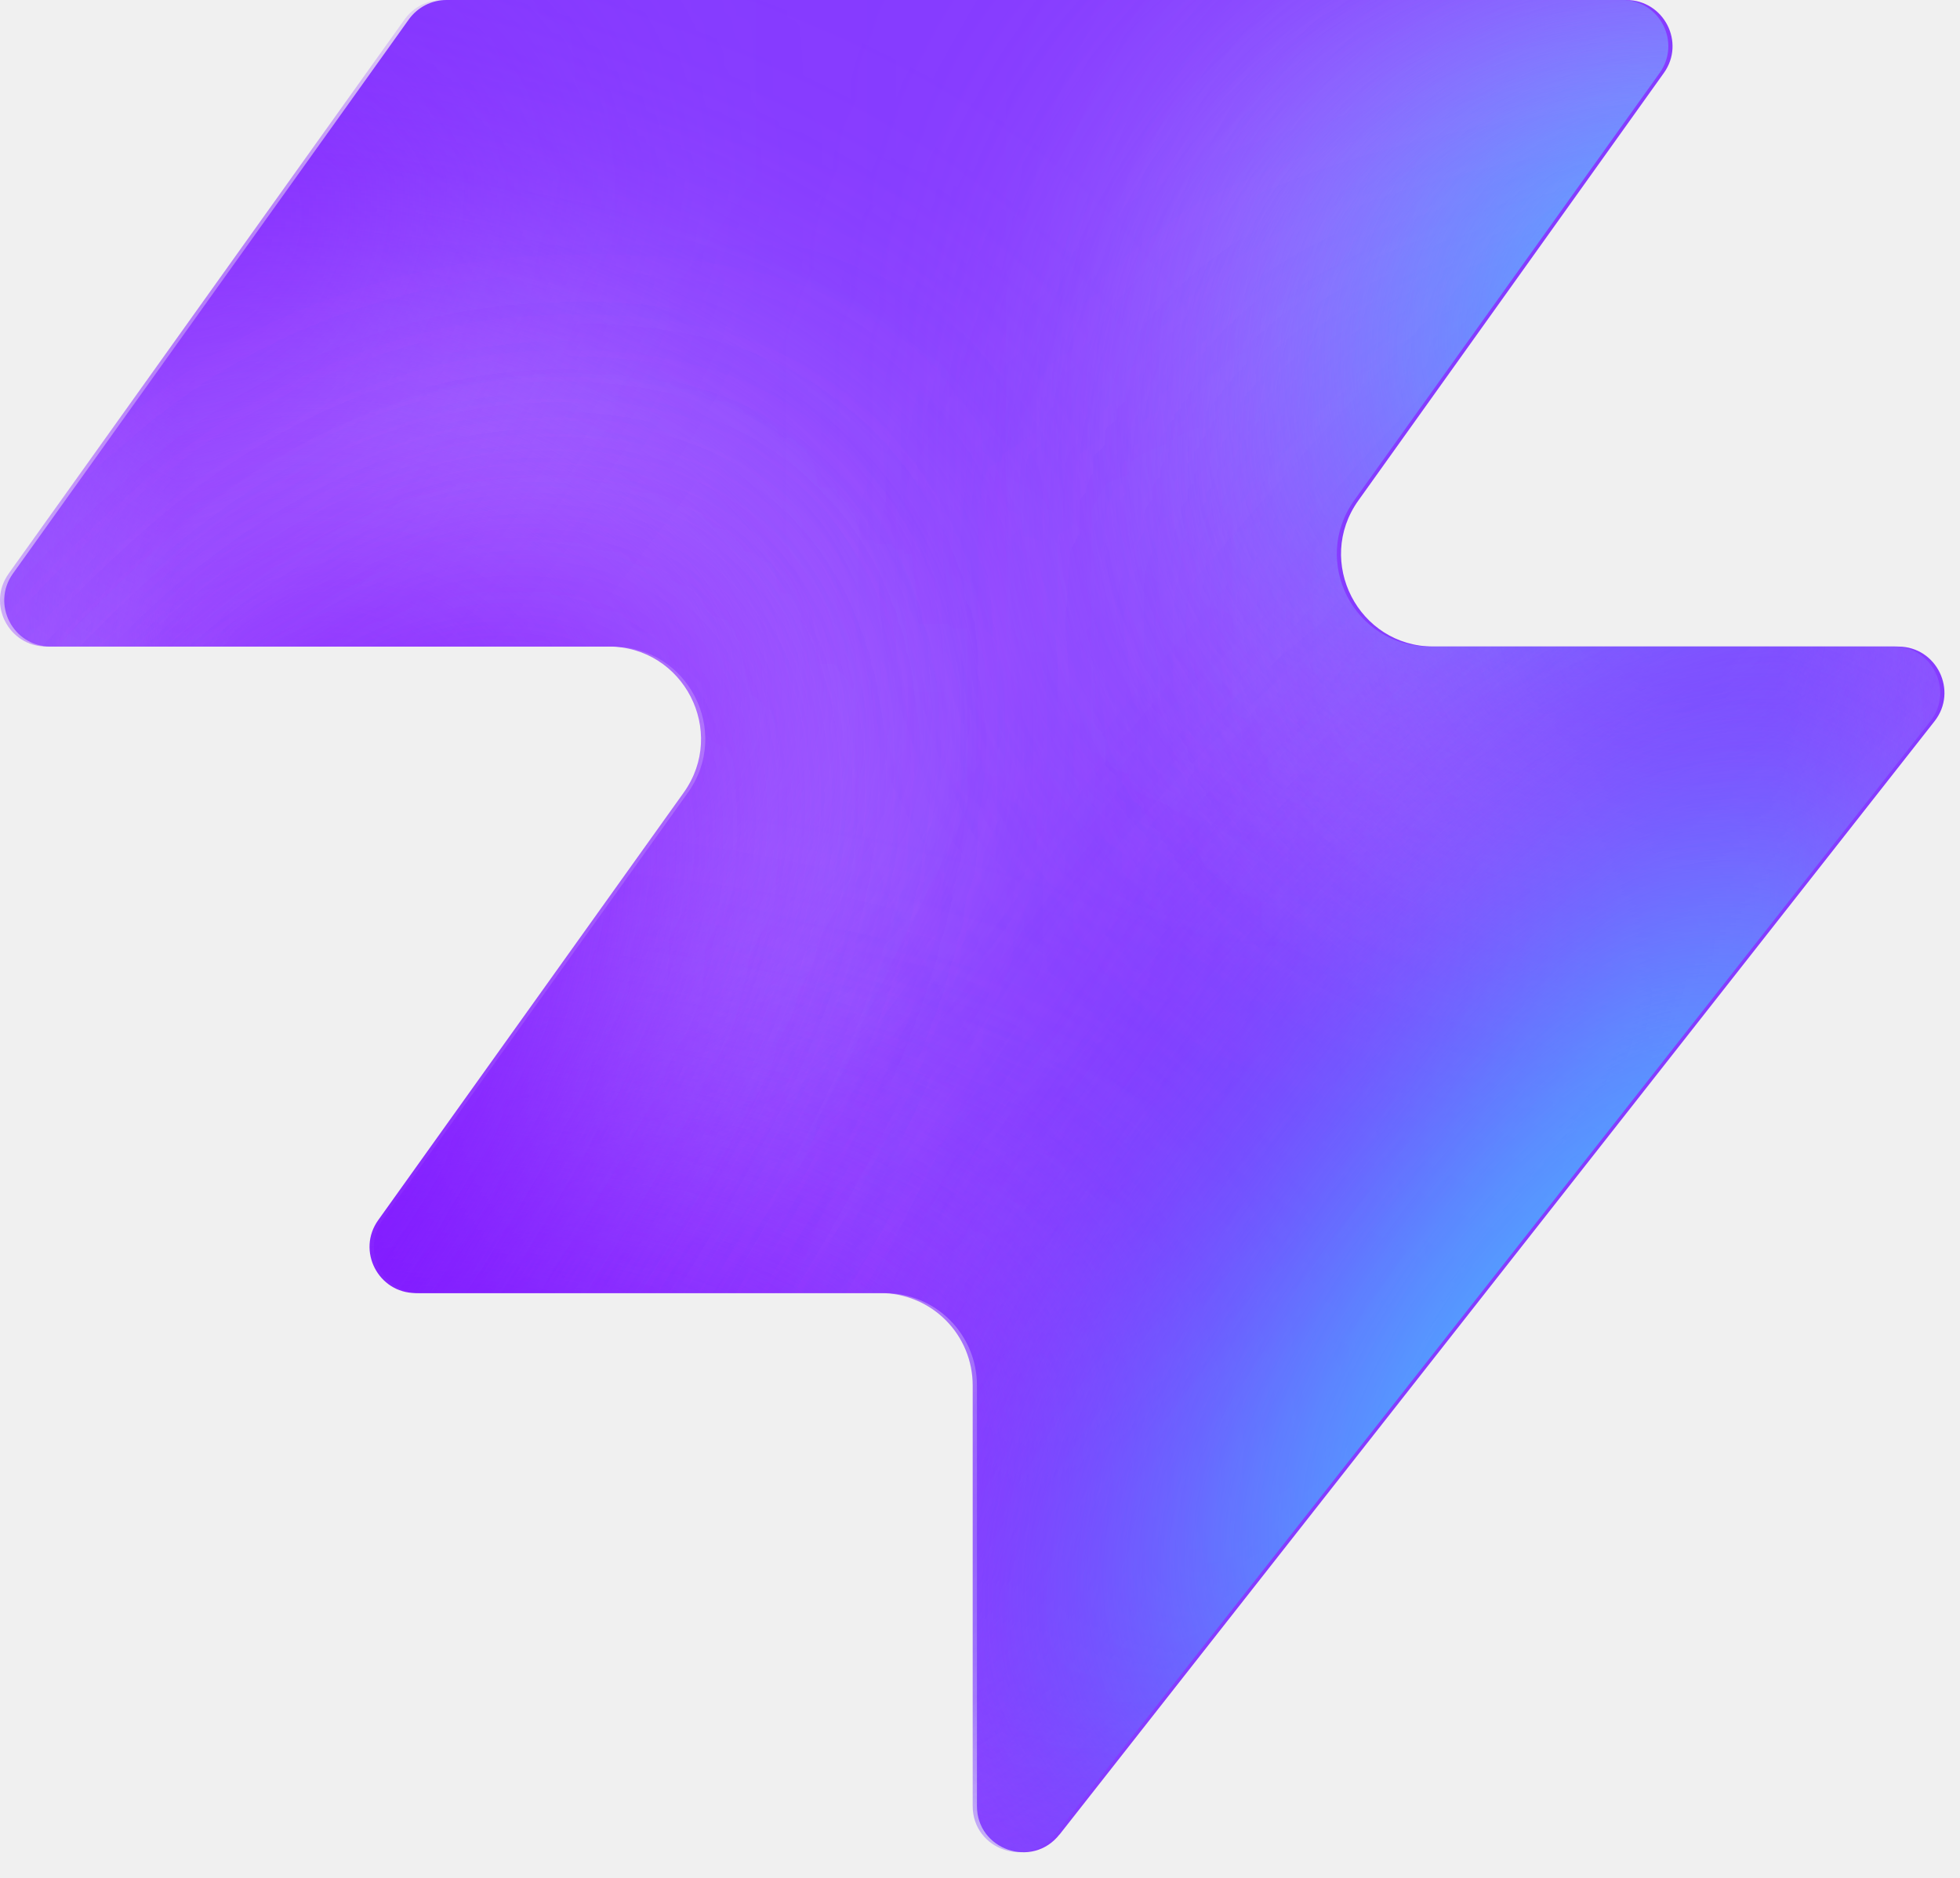
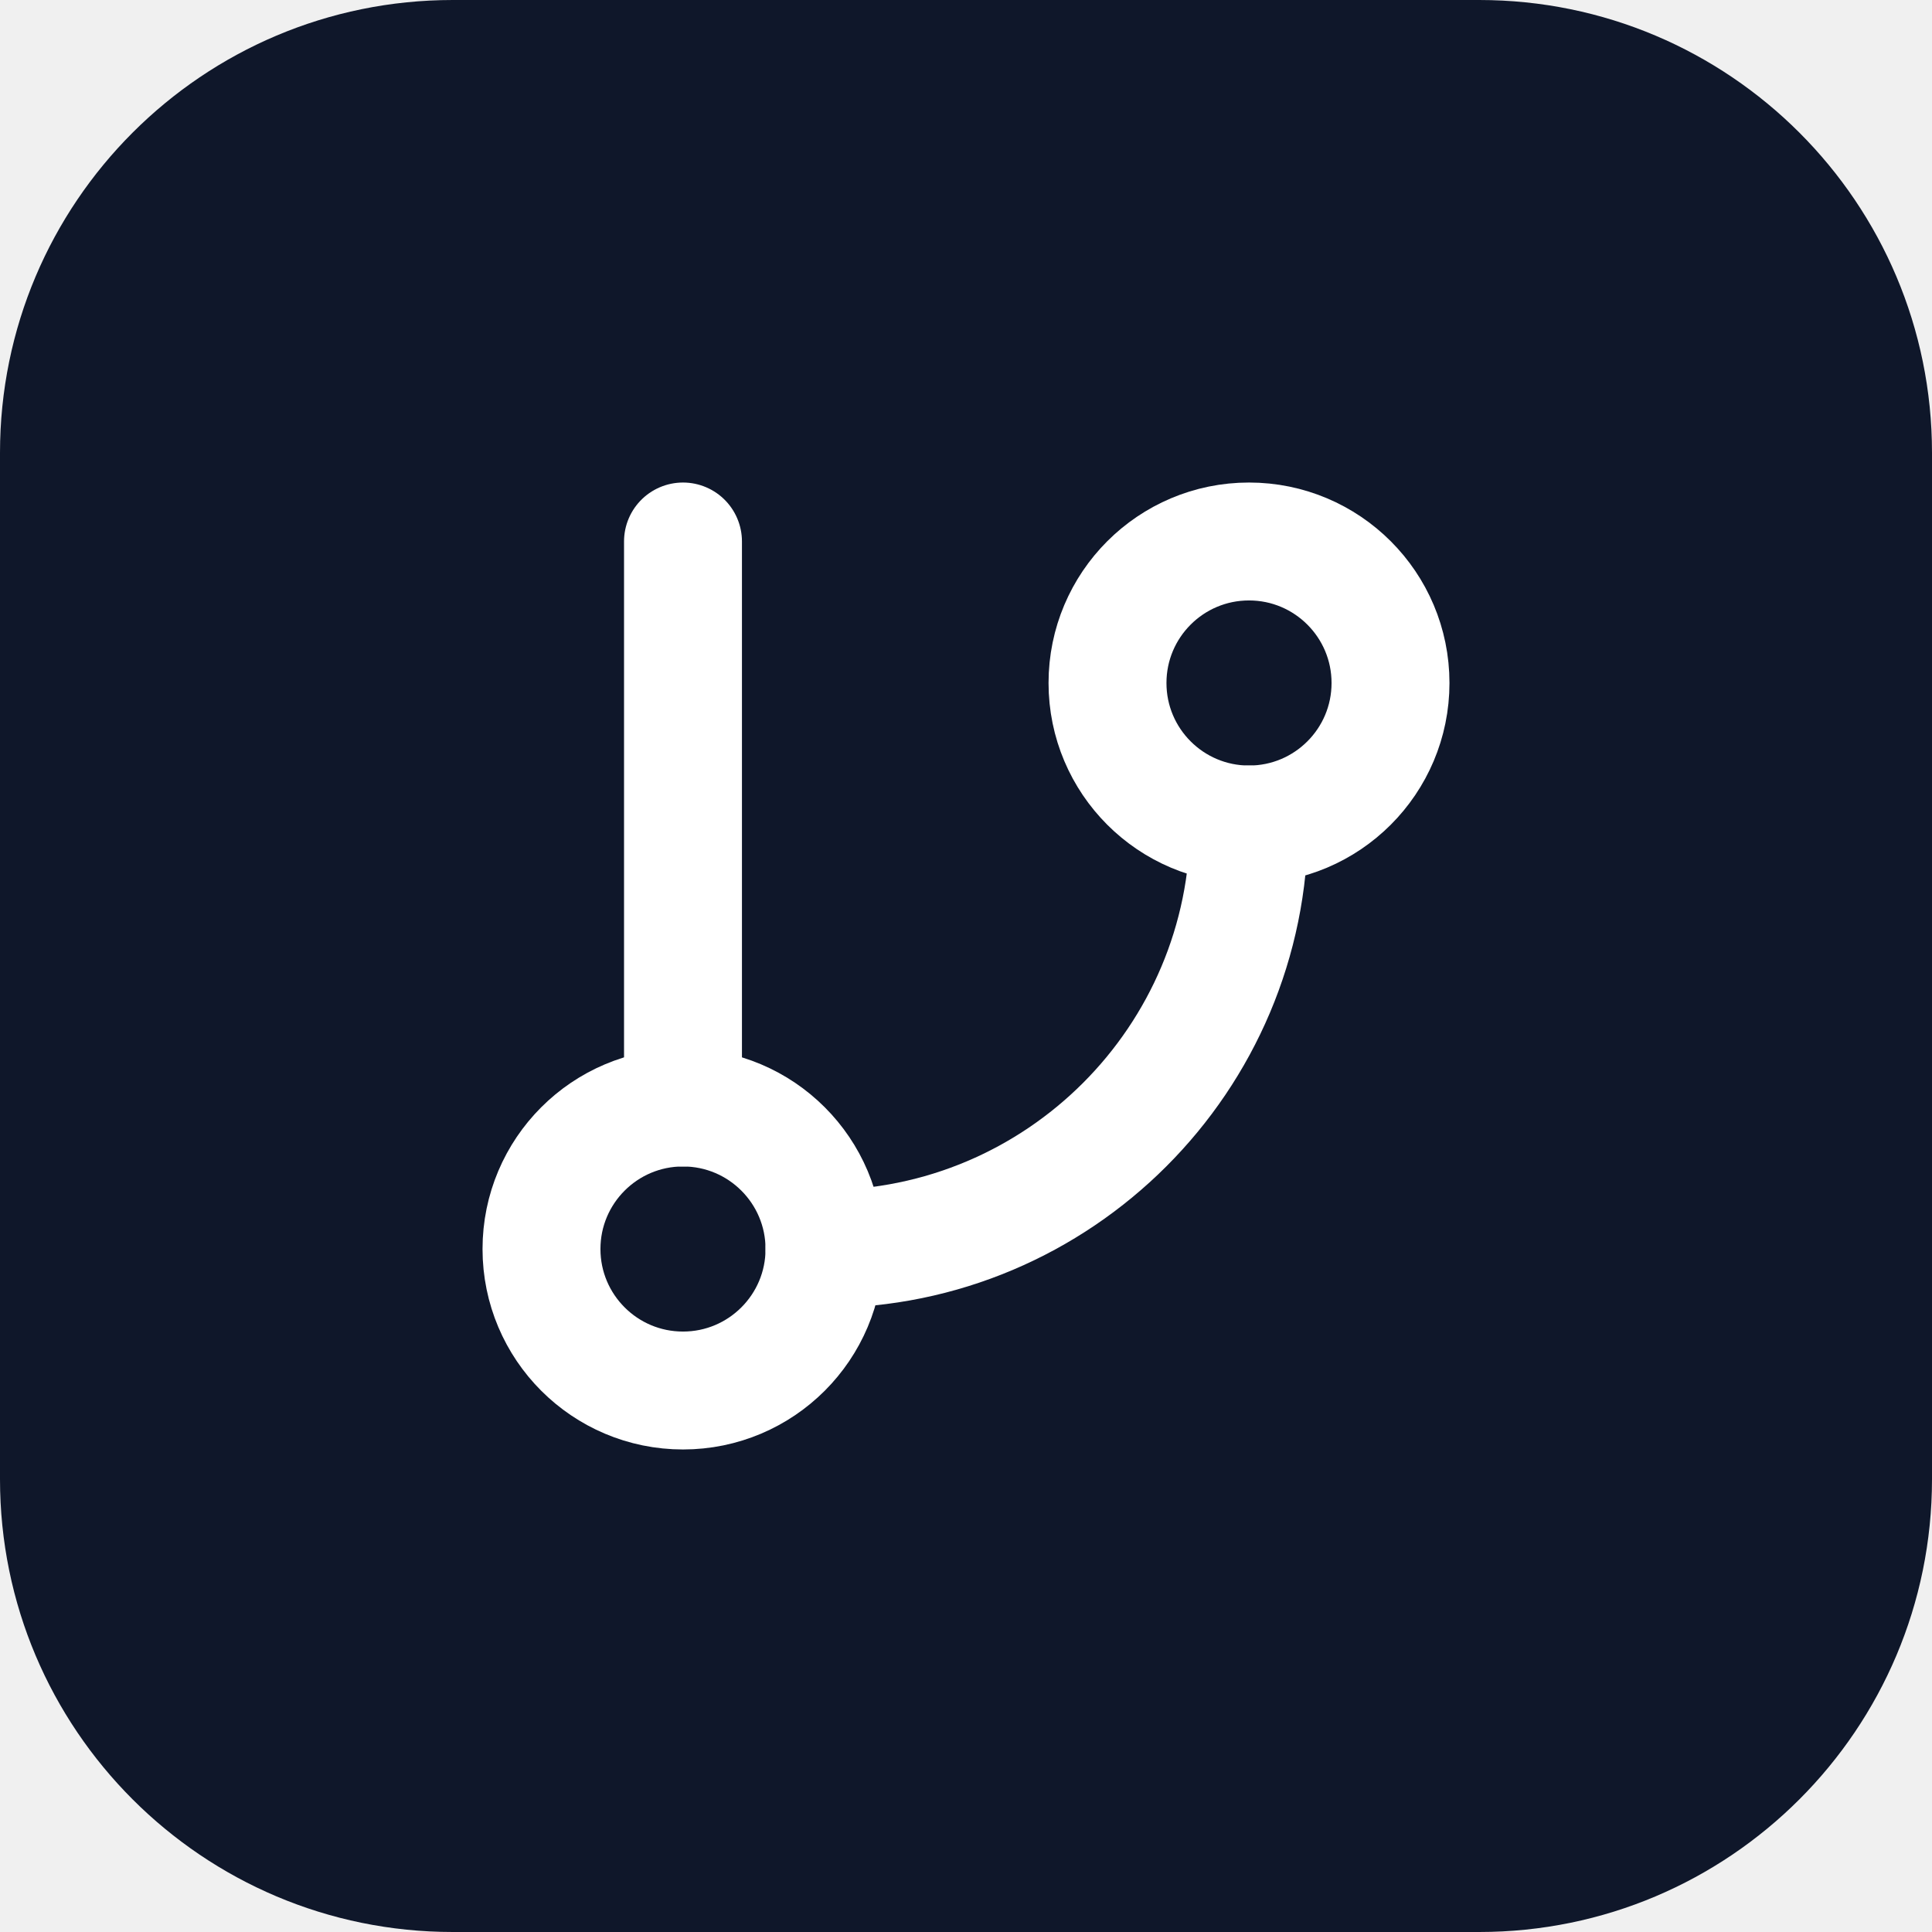
- <svg xmlns="http://www.w3.org/2000/svg" width="48" height="46" fill="none" viewBox="0 0 48 46">
-   <path fill="#863bff" d="M25.946 44.938c-.664.845-2.021.375-2.021-.698V33.937a2.26 2.26 0 0 0-2.262-2.262H10.287c-.92 0-1.456-1.04-.92-1.788l7.48-10.471c1.07-1.497 0-3.578-1.842-3.578H1.237c-.92 0-1.456-1.04-.92-1.788L10.013.474c.214-.297.556-.474.92-.474h28.894c.92 0 1.456 1.04.92 1.788l-7.48 10.471c-1.07 1.498 0 3.579 1.842 3.579h11.377c.943 0 1.473 1.088.89 1.83L25.947 44.94z" style="fill:#863bff;fill:color(display-p3 .525 .23 1);fill-opacity:1" />
-   <mask id="a" width="48" height="46" x="0" y="0" maskUnits="userSpaceOnUse" style="mask-type:alpha">
-     <path fill="#000" d="M25.842 44.938c-.664.844-2.021.375-2.021-.698V33.937a2.26 2.26 0 0 0-2.262-2.262H10.183c-.92 0-1.456-1.04-.92-1.788l7.48-10.471c1.07-1.498 0-3.579-1.842-3.579H1.133c-.92 0-1.456-1.04-.92-1.787L9.91.473c.214-.297.556-.474.92-.474h28.894c.92 0 1.456 1.04.92 1.788l-7.48 10.471c-1.07 1.498 0 3.578 1.842 3.578h11.377c.943 0 1.473 1.088.89 1.832L25.843 44.94z" style="fill:#000;fill-opacity:1" />
-   </mask>
-   <g mask="url(#a)">
-     <g filter="url(#b)">
-       <ellipse cx="5.508" cy="14.704" fill="#ede6ff" rx="5.508" ry="14.704" style="fill:#ede6ff;fill:color(display-p3 .927 .903 1);fill-opacity:1" transform="matrix(.00324 1 1 -.00324 -4.47 31.516)" />
-     </g>
-     <g filter="url(#c)">
-       <ellipse cx="10.399" cy="29.851" fill="#ede6ff" rx="10.399" ry="29.851" style="fill:#ede6ff;fill:color(display-p3 .927 .903 1);fill-opacity:1" transform="matrix(.00324 1 1 -.00324 -39.328 7.883)" />
-     </g>
-     <g filter="url(#d)">
-       <ellipse cx="5.508" cy="30.487" fill="#7e14ff" rx="5.508" ry="30.487" style="fill:#7e14ff;fill:color(display-p3 .492 .077 1);fill-opacity:1" transform="rotate(89.814 -25.913 -14.639)scale(1 -1)" />
-     </g>
-     <g filter="url(#e)">
-       <ellipse cx="5.508" cy="30.599" fill="#7e14ff" rx="5.508" ry="30.599" style="fill:#7e14ff;fill:color(display-p3 .492 .077 1);fill-opacity:1" transform="rotate(89.814 -32.644 -3.334)scale(1 -1)" />
-     </g>
-     <g filter="url(#f)">
-       <ellipse cx="5.508" cy="30.599" fill="#7e14ff" rx="5.508" ry="30.599" style="fill:#7e14ff;fill:color(display-p3 .492 .077 1);fill-opacity:1" transform="matrix(.00324 1 1 -.00324 -34.34 30.47)" />
-     </g>
-     <g filter="url(#g)">
-       <ellipse cx="14.072" cy="22.078" fill="#ede6ff" rx="14.072" ry="22.078" style="fill:#ede6ff;fill:color(display-p3 .927 .903 1);fill-opacity:1" transform="rotate(93.35 24.506 48.493)scale(-1 1)" />
-     </g>
-     <g filter="url(#h)">
-       <ellipse cx="3.47" cy="21.501" fill="#7e14ff" rx="3.47" ry="21.501" style="fill:#7e14ff;fill:color(display-p3 .492 .077 1);fill-opacity:1" transform="rotate(89.009 28.708 47.59)scale(-1 1)" />
-     </g>
-     <g filter="url(#i)">
-       <ellipse cx="3.47" cy="21.501" fill="#7e14ff" rx="3.47" ry="21.501" style="fill:#7e14ff;fill:color(display-p3 .492 .077 1);fill-opacity:1" transform="rotate(89.009 28.708 47.59)scale(-1 1)" />
-     </g>
-     <g filter="url(#j)">
-       <ellipse cx=".387" cy="8.972" fill="#7e14ff" rx="4.407" ry="29.108" style="fill:#7e14ff;fill:color(display-p3 .492 .077 1);fill-opacity:1" transform="rotate(39.51 .387 8.972)" />
-     </g>
-     <g filter="url(#k)">
-       <ellipse cx="47.523" cy="-6.092" fill="#7e14ff" rx="4.407" ry="29.108" style="fill:#7e14ff;fill:color(display-p3 .492 .077 1);fill-opacity:1" transform="rotate(37.892 47.523 -6.092)" />
-     </g>
-     <g filter="url(#l)">
-       <ellipse cx="41.412" cy="6.333" fill="#47bfff" rx="5.971" ry="9.665" style="fill:#47bfff;fill:color(display-p3 .28 .748 1);fill-opacity:1" transform="rotate(37.892 41.412 6.333)" />
-     </g>
-     <g filter="url(#m)">
-       <ellipse cx="-1.879" cy="38.332" fill="#7e14ff" rx="4.407" ry="29.108" style="fill:#7e14ff;fill:color(display-p3 .492 .077 1);fill-opacity:1" transform="rotate(37.892 -1.88 38.332)" />
-     </g>
-     <g filter="url(#n)">
-       <ellipse cx="-1.879" cy="38.332" fill="#7e14ff" rx="4.407" ry="29.108" style="fill:#7e14ff;fill:color(display-p3 .492 .077 1);fill-opacity:1" transform="rotate(37.892 -1.88 38.332)" />
-     </g>
-     <g filter="url(#o)">
-       <ellipse cx="35.651" cy="29.907" fill="#7e14ff" rx="4.407" ry="29.108" style="fill:#7e14ff;fill:color(display-p3 .492 .077 1);fill-opacity:1" transform="rotate(37.892 35.651 29.907)" />
-     </g>
-     <g filter="url(#p)">
-       <ellipse cx="38.418" cy="32.4" fill="#47bfff" rx="5.971" ry="15.297" style="fill:#47bfff;fill:color(display-p3 .28 .748 1);fill-opacity:1" transform="rotate(37.892 38.418 32.4)" />
-     </g>
+ <svg xmlns="http://www.w3.org/2000/svg" viewBox="0 0 512 512">
+   <rect width="512" height="512" rx="120" fill="#0f172a" />
+   <g transform="translate(106, 106) scale(12.5)" fill="none" stroke="#ffffff" stroke-width="2.5" stroke-linecap="round" stroke-linejoin="round">
+     <line x1="6" x2="6" y1="3" y2="15" />
+     <circle cx="18" cy="6" r="3" />
+     <circle cx="6" cy="18" r="3" />
+     <path d="M18 9a9 9 0 0 1-9 9" />
  </g>
-   <defs>
-     <filter id="b" width="60.045" height="41.654" x="-19.77" y="16.149" color-interpolation-filters="sRGB" filterUnits="userSpaceOnUse">
-       <feFlood flood-opacity="0" result="BackgroundImageFix" />
-       <feBlend in="SourceGraphic" in2="BackgroundImageFix" result="shape" />
-       <feGaussianBlur result="effect1_foregroundBlur_2002_17158" stdDeviation="7.659" />
-     </filter>
-     <filter id="c" width="90.34" height="51.437" x="-54.613" y="-7.533" color-interpolation-filters="sRGB" filterUnits="userSpaceOnUse">
-       <feFlood flood-opacity="0" result="BackgroundImageFix" />
-       <feBlend in="SourceGraphic" in2="BackgroundImageFix" result="shape" />
-       <feGaussianBlur result="effect1_foregroundBlur_2002_17158" stdDeviation="7.659" />
-     </filter>
-     <filter id="d" width="79.355" height="29.4" x="-49.64" y="2.03" color-interpolation-filters="sRGB" filterUnits="userSpaceOnUse">
-       <feFlood flood-opacity="0" result="BackgroundImageFix" />
-       <feBlend in="SourceGraphic" in2="BackgroundImageFix" result="shape" />
-       <feGaussianBlur result="effect1_foregroundBlur_2002_17158" stdDeviation="4.596" />
-     </filter>
-     <filter id="e" width="79.579" height="29.4" x="-45.045" y="20.029" color-interpolation-filters="sRGB" filterUnits="userSpaceOnUse">
-       <feFlood flood-opacity="0" result="BackgroundImageFix" />
-       <feBlend in="SourceGraphic" in2="BackgroundImageFix" result="shape" />
-       <feGaussianBlur result="effect1_foregroundBlur_2002_17158" stdDeviation="4.596" />
-     </filter>
-     <filter id="f" width="79.579" height="29.4" x="-43.513" y="21.178" color-interpolation-filters="sRGB" filterUnits="userSpaceOnUse">
-       <feFlood flood-opacity="0" result="BackgroundImageFix" />
-       <feBlend in="SourceGraphic" in2="BackgroundImageFix" result="shape" />
-       <feGaussianBlur result="effect1_foregroundBlur_2002_17158" stdDeviation="4.596" />
-     </filter>
-     <filter id="g" width="74.749" height="58.852" x="15.756" y="-17.901" color-interpolation-filters="sRGB" filterUnits="userSpaceOnUse">
-       <feFlood flood-opacity="0" result="BackgroundImageFix" />
-       <feBlend in="SourceGraphic" in2="BackgroundImageFix" result="shape" />
-       <feGaussianBlur result="effect1_foregroundBlur_2002_17158" stdDeviation="7.659" />
-     </filter>
-     <filter id="h" width="61.377" height="25.362" x="23.548" y="2.284" color-interpolation-filters="sRGB" filterUnits="userSpaceOnUse">
-       <feFlood flood-opacity="0" result="BackgroundImageFix" />
-       <feBlend in="SourceGraphic" in2="BackgroundImageFix" result="shape" />
-       <feGaussianBlur result="effect1_foregroundBlur_2002_17158" stdDeviation="4.596" />
-     </filter>
-     <filter id="i" width="61.377" height="25.362" x="23.548" y="2.284" color-interpolation-filters="sRGB" filterUnits="userSpaceOnUse">
-       <feFlood flood-opacity="0" result="BackgroundImageFix" />
-       <feBlend in="SourceGraphic" in2="BackgroundImageFix" result="shape" />
-       <feGaussianBlur result="effect1_foregroundBlur_2002_17158" stdDeviation="4.596" />
-     </filter>
-     <filter id="j" width="56.045" height="63.649" x="-27.636" y="-22.853" color-interpolation-filters="sRGB" filterUnits="userSpaceOnUse">
-       <feFlood flood-opacity="0" result="BackgroundImageFix" />
-       <feBlend in="SourceGraphic" in2="BackgroundImageFix" result="shape" />
-       <feGaussianBlur result="effect1_foregroundBlur_2002_17158" stdDeviation="4.596" />
-     </filter>
-     <filter id="k" width="54.814" height="64.646" x="20.116" y="-38.415" color-interpolation-filters="sRGB" filterUnits="userSpaceOnUse">
-       <feFlood flood-opacity="0" result="BackgroundImageFix" />
-       <feBlend in="SourceGraphic" in2="BackgroundImageFix" result="shape" />
-       <feGaussianBlur result="effect1_foregroundBlur_2002_17158" stdDeviation="4.596" />
-     </filter>
-     <filter id="l" width="33.541" height="35.313" x="24.641" y="-11.323" color-interpolation-filters="sRGB" filterUnits="userSpaceOnUse">
-       <feFlood flood-opacity="0" result="BackgroundImageFix" />
-       <feBlend in="SourceGraphic" in2="BackgroundImageFix" result="shape" />
-       <feGaussianBlur result="effect1_foregroundBlur_2002_17158" stdDeviation="4.596" />
-     </filter>
-     <filter id="m" width="54.814" height="64.646" x="-29.286" y="6.009" color-interpolation-filters="sRGB" filterUnits="userSpaceOnUse">
-       <feFlood flood-opacity="0" result="BackgroundImageFix" />
-       <feBlend in="SourceGraphic" in2="BackgroundImageFix" result="shape" />
-       <feGaussianBlur result="effect1_foregroundBlur_2002_17158" stdDeviation="4.596" />
-     </filter>
-     <filter id="n" width="54.814" height="64.646" x="-29.286" y="6.009" color-interpolation-filters="sRGB" filterUnits="userSpaceOnUse">
-       <feFlood flood-opacity="0" result="BackgroundImageFix" />
-       <feBlend in="SourceGraphic" in2="BackgroundImageFix" result="shape" />
-       <feGaussianBlur result="effect1_foregroundBlur_2002_17158" stdDeviation="4.596" />
-     </filter>
-     <filter id="o" width="54.814" height="64.646" x="8.244" y="-2.416" color-interpolation-filters="sRGB" filterUnits="userSpaceOnUse">
-       <feFlood flood-opacity="0" result="BackgroundImageFix" />
-       <feBlend in="SourceGraphic" in2="BackgroundImageFix" result="shape" />
-       <feGaussianBlur result="effect1_foregroundBlur_2002_17158" stdDeviation="4.596" />
-     </filter>
-     <filter id="p" width="39.409" height="43.623" x="18.713" y="10.588" color-interpolation-filters="sRGB" filterUnits="userSpaceOnUse">
-       <feFlood flood-opacity="0" result="BackgroundImageFix" />
-       <feBlend in="SourceGraphic" in2="BackgroundImageFix" result="shape" />
-       <feGaussianBlur result="effect1_foregroundBlur_2002_17158" stdDeviation="4.596" />
-     </filter>
-   </defs>
</svg>
